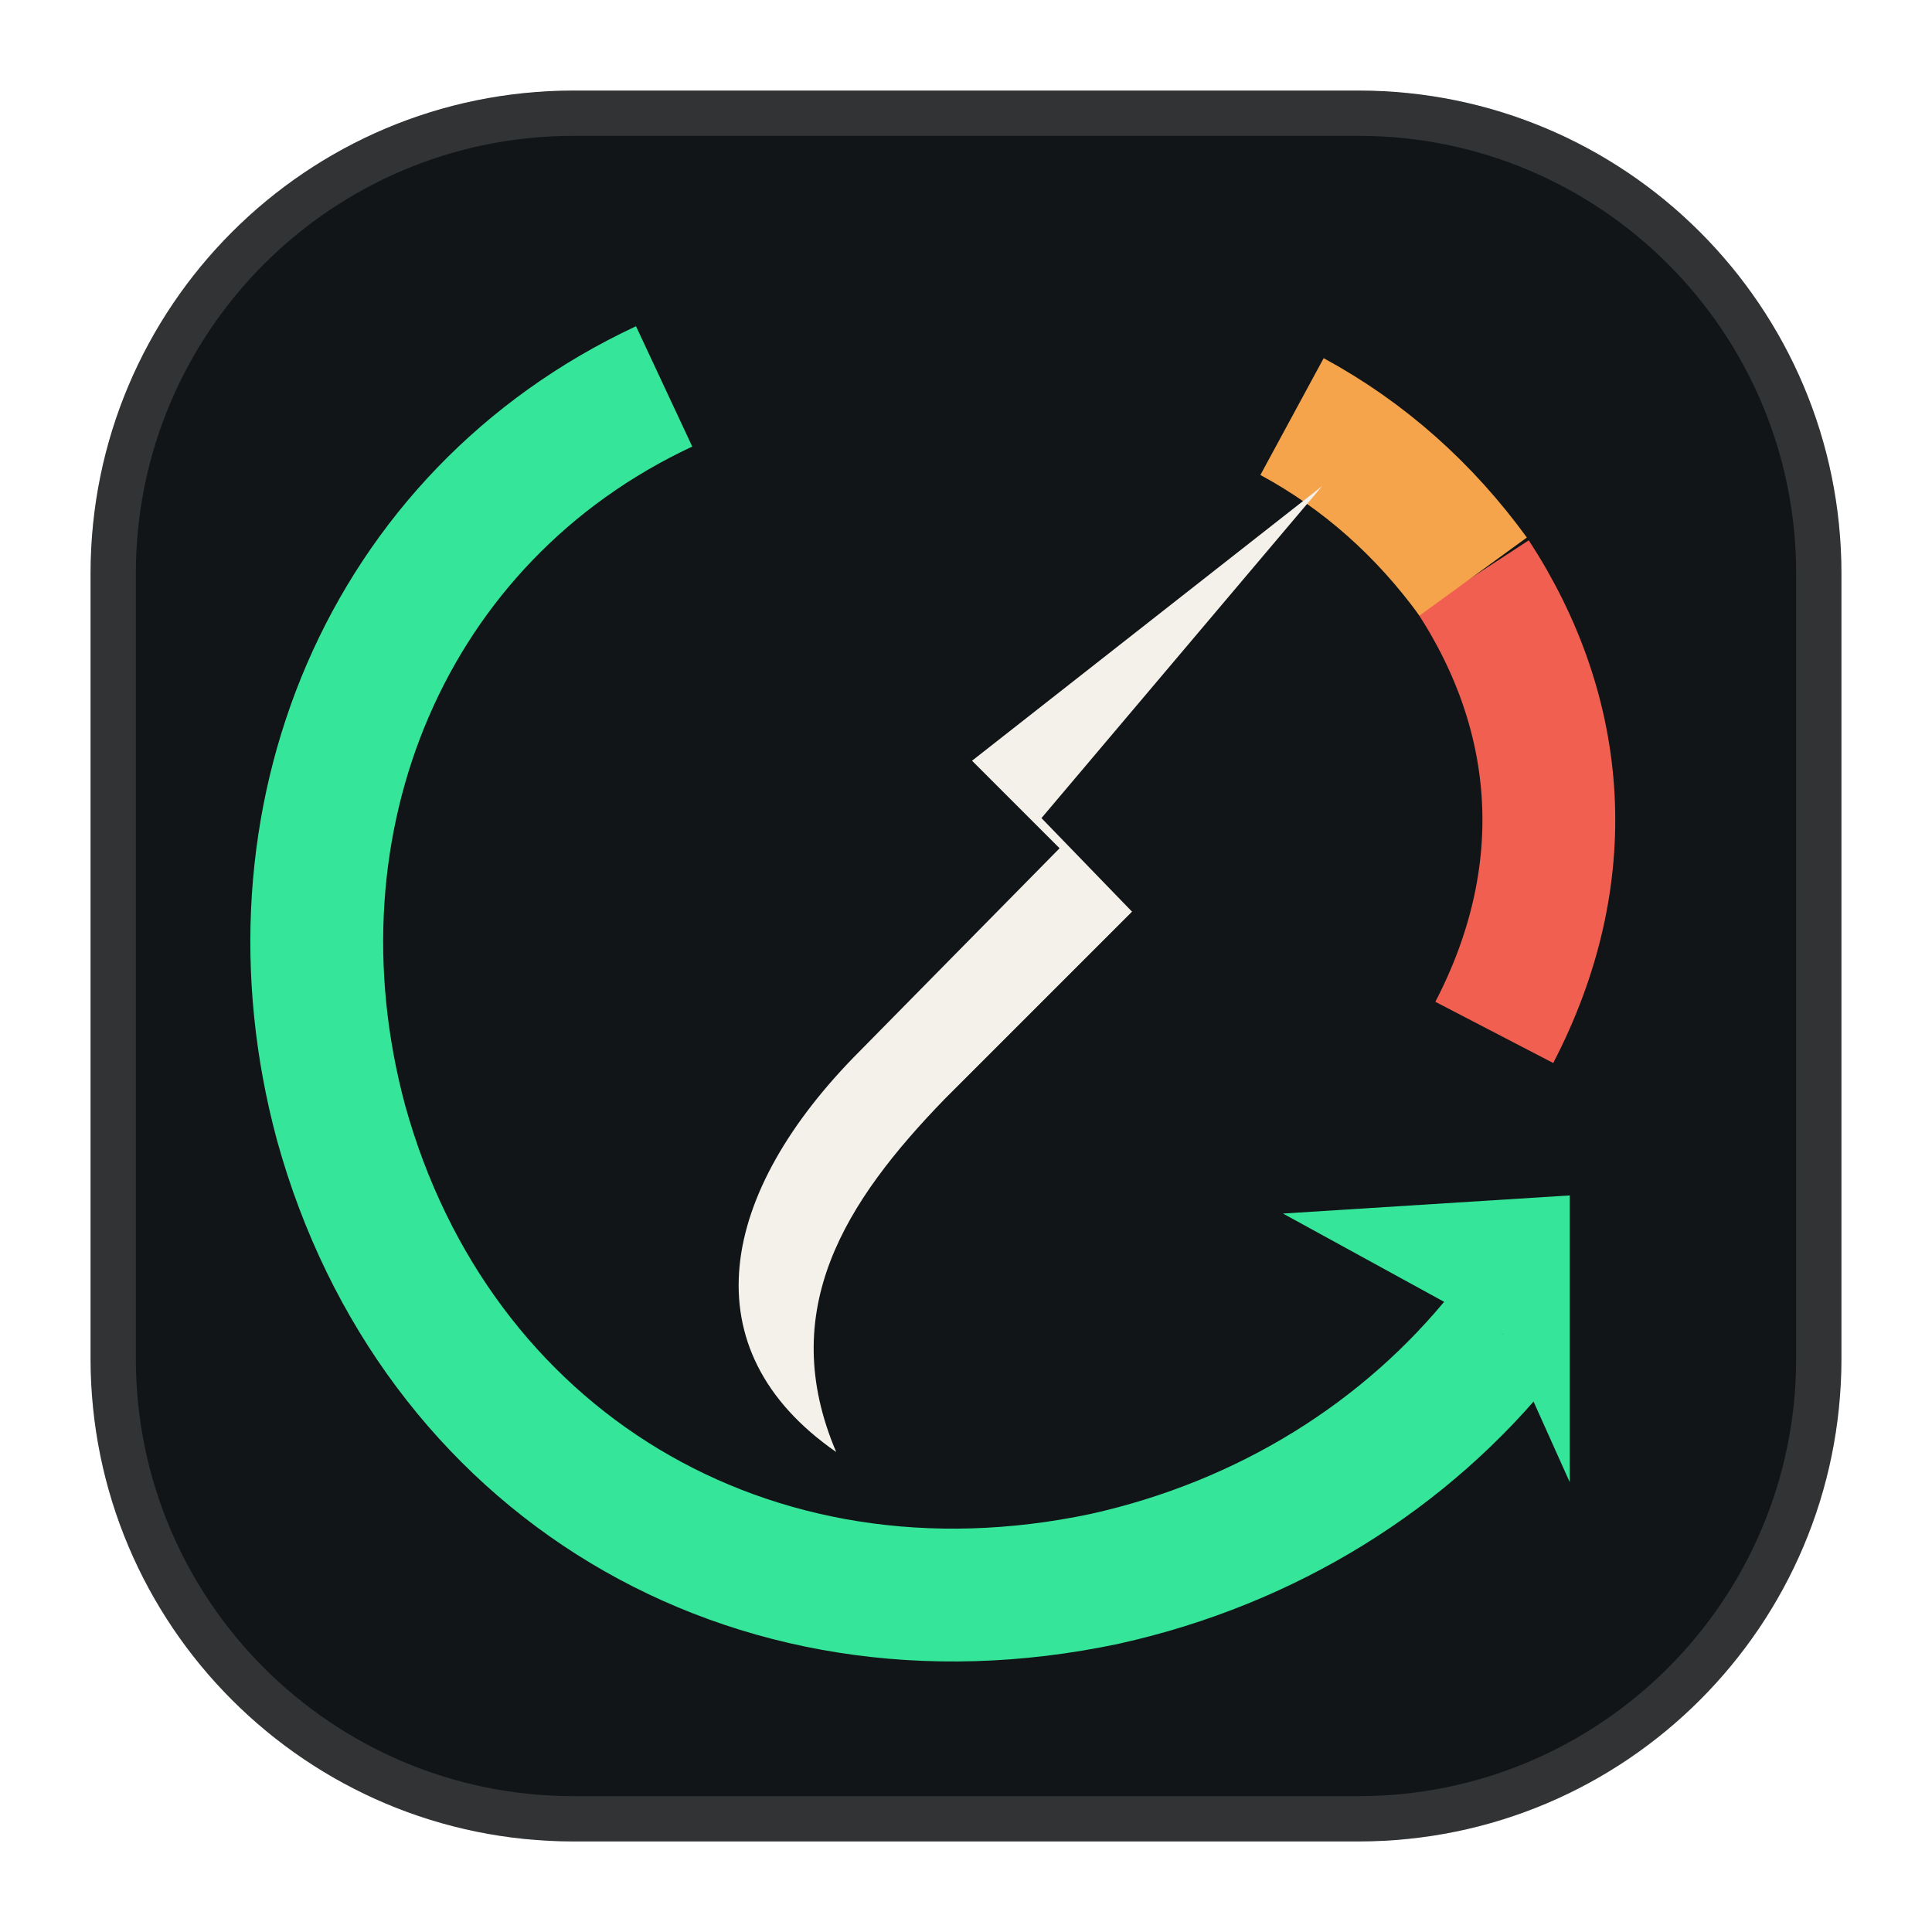
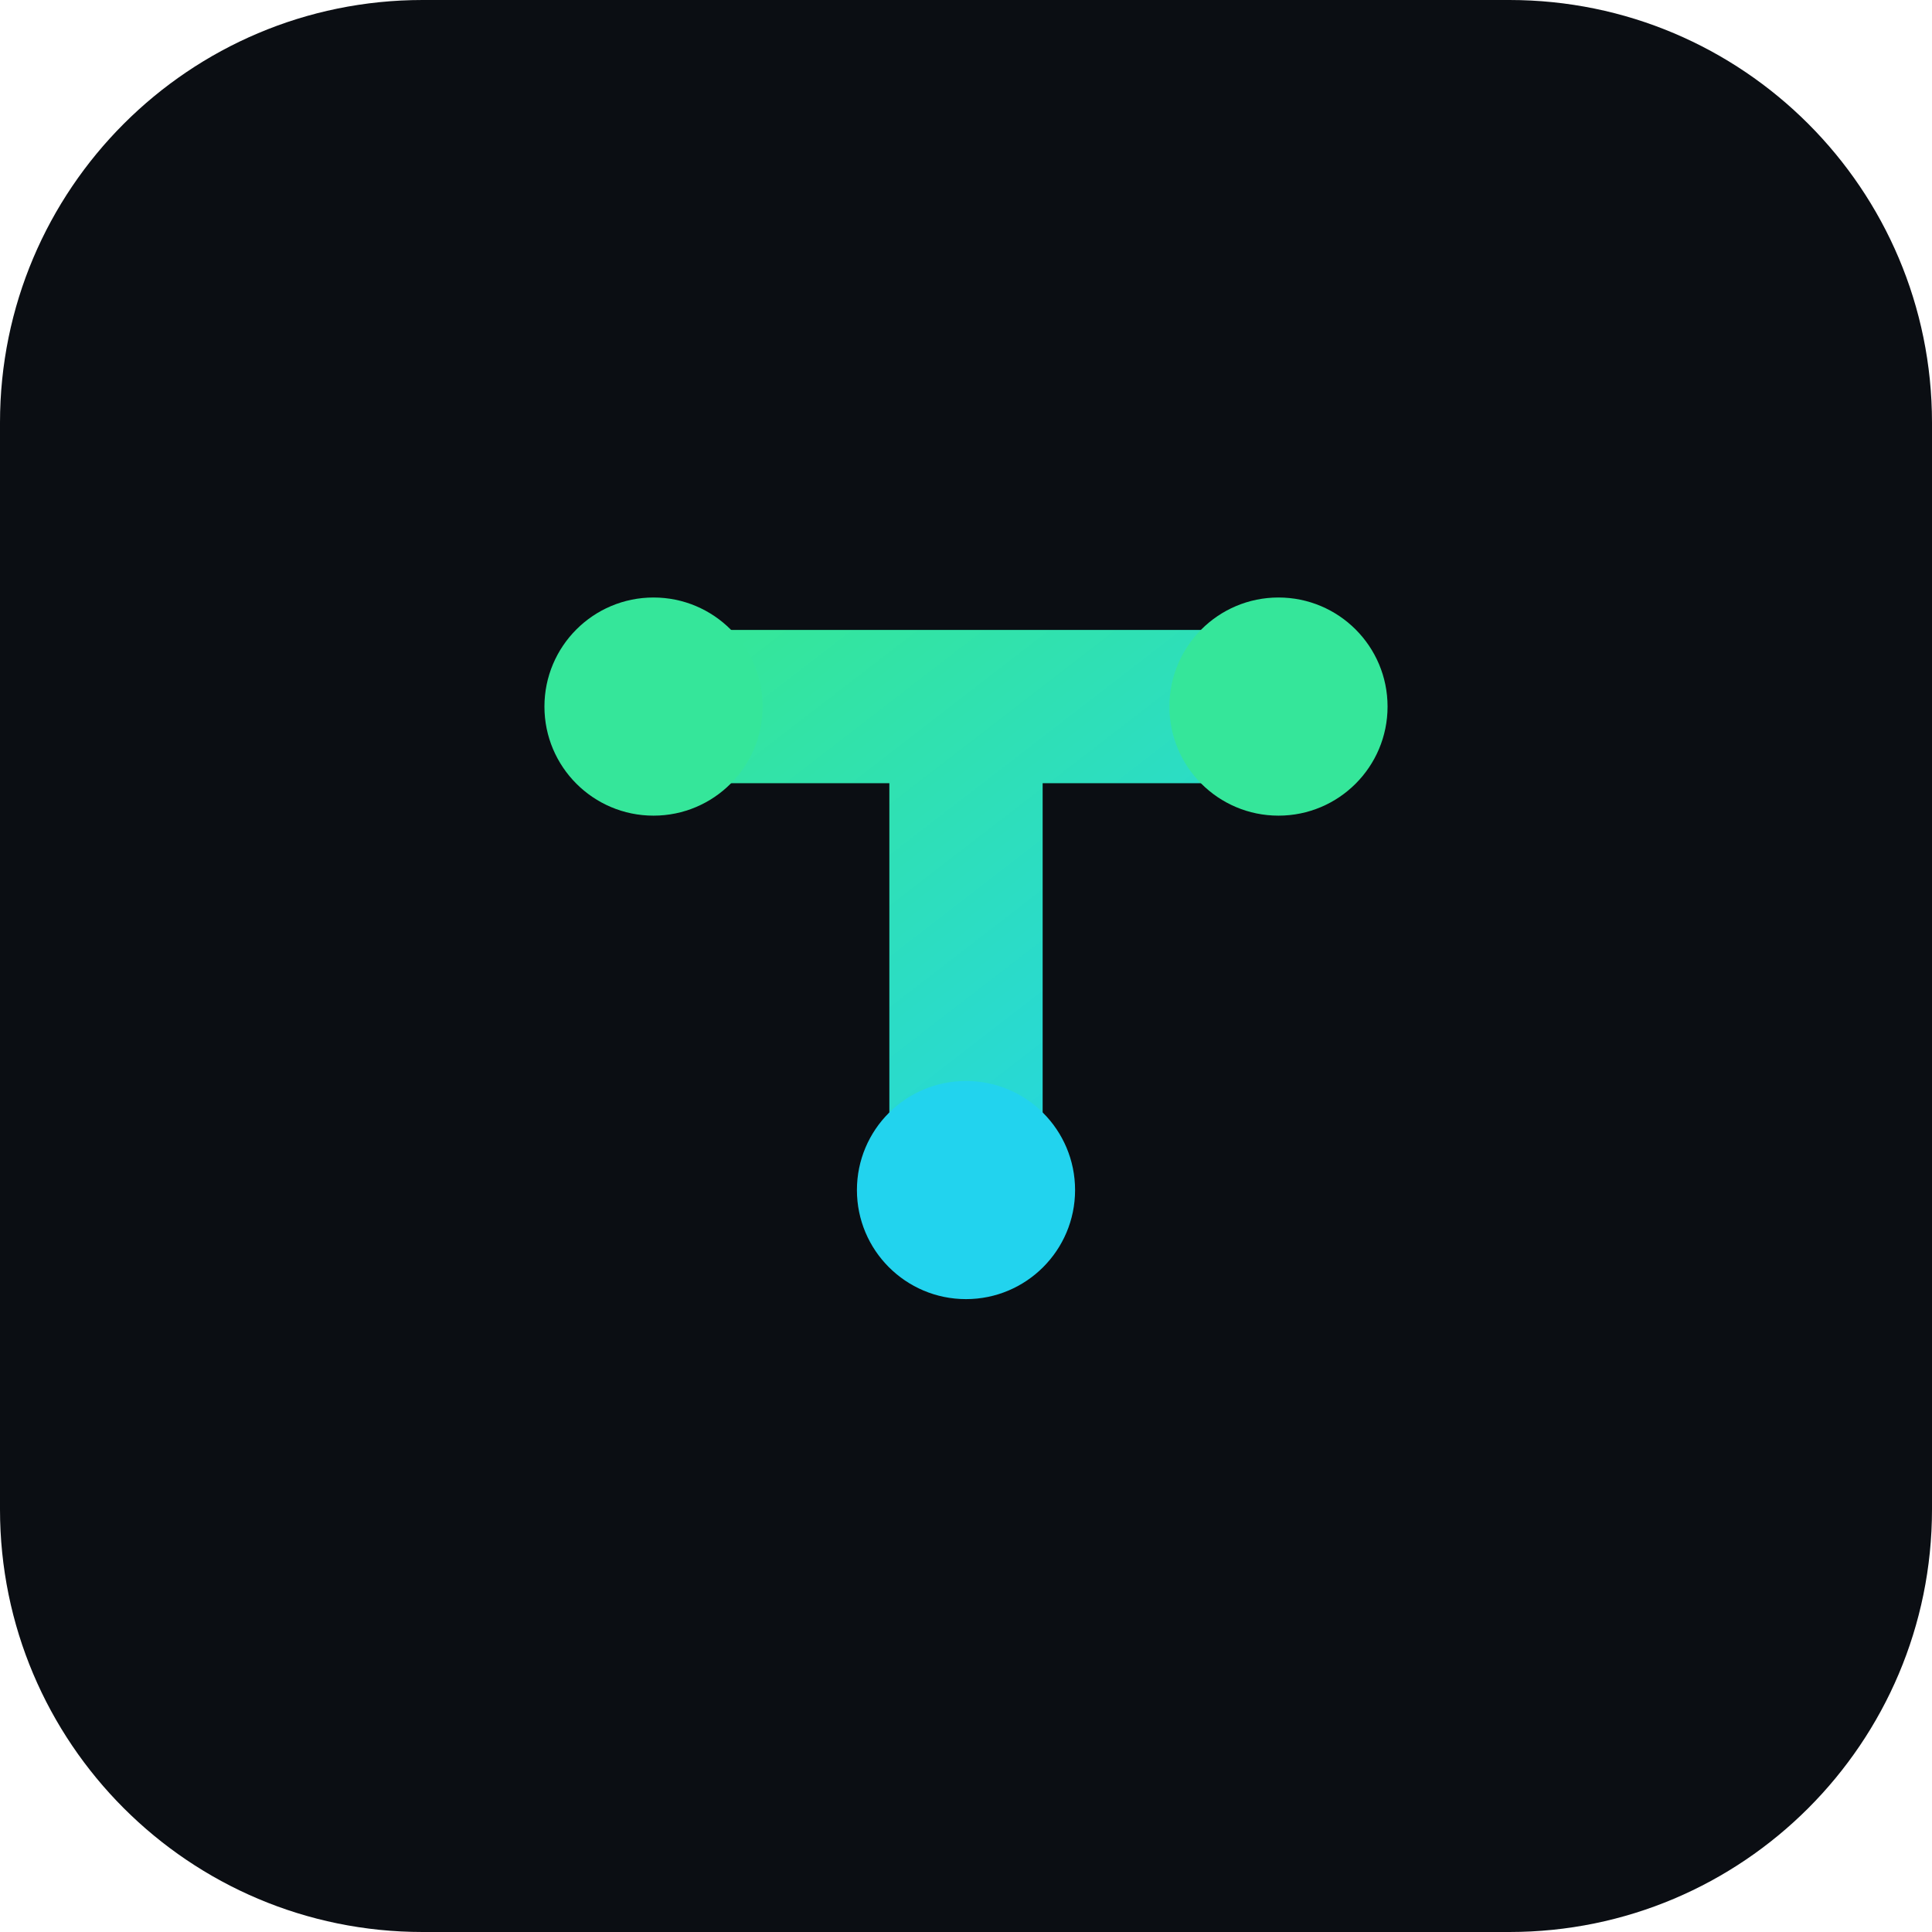
- <svg xmlns="http://www.w3.org/2000/svg" viewBox="0 0 64 64" role="img" aria-labelledby="title desc">
-   <rect x="3" y="3" width="58" height="58" rx="16" fill="#111517" />
-   <rect x="3.75" y="3.75" width="56.5" height="56.5" rx="15.25" fill="none" stroke="#F4F1EA" stroke-opacity="0.14" stroke-width="1.5" />
-   <path d="M22 12.8C12.8 17.1 8.6 27.2 11.3 37.2C14.4 48.4 24.8 54.8 36.6 52.3C42 51.1 46.6 48.2 49.8 44.2" fill="none" stroke="#35E69A" stroke-width="4.4" stroke-linecap="butt" />
-   <path d="M49.8 44.2L42.5 40.2L52 39.6L52 49.1Z" fill="#35E69A" />
-   <path d="M49.5 34.2C52.2 29 51.8 23.7 48.8 19.1" fill="none" stroke="#F05F4F" stroke-width="4.4" stroke-linecap="butt" />
-   <path d="M48.8 19.1C47.2 16.9 45.2 15.1 42.8 13.8" fill="none" stroke="#F6A44B" stroke-width="4.4" stroke-linecap="butt" />
-   <path d="M43.8 16.1L32.2 25.2L35.1 28.1L28.5 34.8C23.8 39.5 22.8 44.7 27.7 48.1C25.7 43.4 28 39.8 31.3 36.4L37.5 30.2L34.5 27.1Z" fill="#F4F1EA" />
+ <svg xmlns="http://www.w3.org/2000/svg" viewBox="0 0 512 512" width="512" height="512">
+   <rect width="512" height="512" rx="112" fill="#0B0E13" />
+   <g transform="translate(56 56) scale(0.78125)">
+     <defs>
+       <linearGradient id="tvgrad" x1="0" y1="0" x2="1" y2="1">
+         <stop offset="0" stop-color="#35E69A" />
+         <stop offset="1" stop-color="#22D3EE" />
+       </linearGradient>
+     </defs>
+     <path d="M 150 168 H 362 M 256 168 V 332" fill="none" stroke="url(#tvgrad)" stroke-width="52" stroke-linecap="round" />
+     <circle cx="150" cy="168" r="37" fill="#35E69A" />
+     <circle cx="362" cy="168" r="37" fill="#35E69A" />
+     <circle cx="256" cy="332" r="37" fill="#22D3EE" />
+   </g>
</svg>
